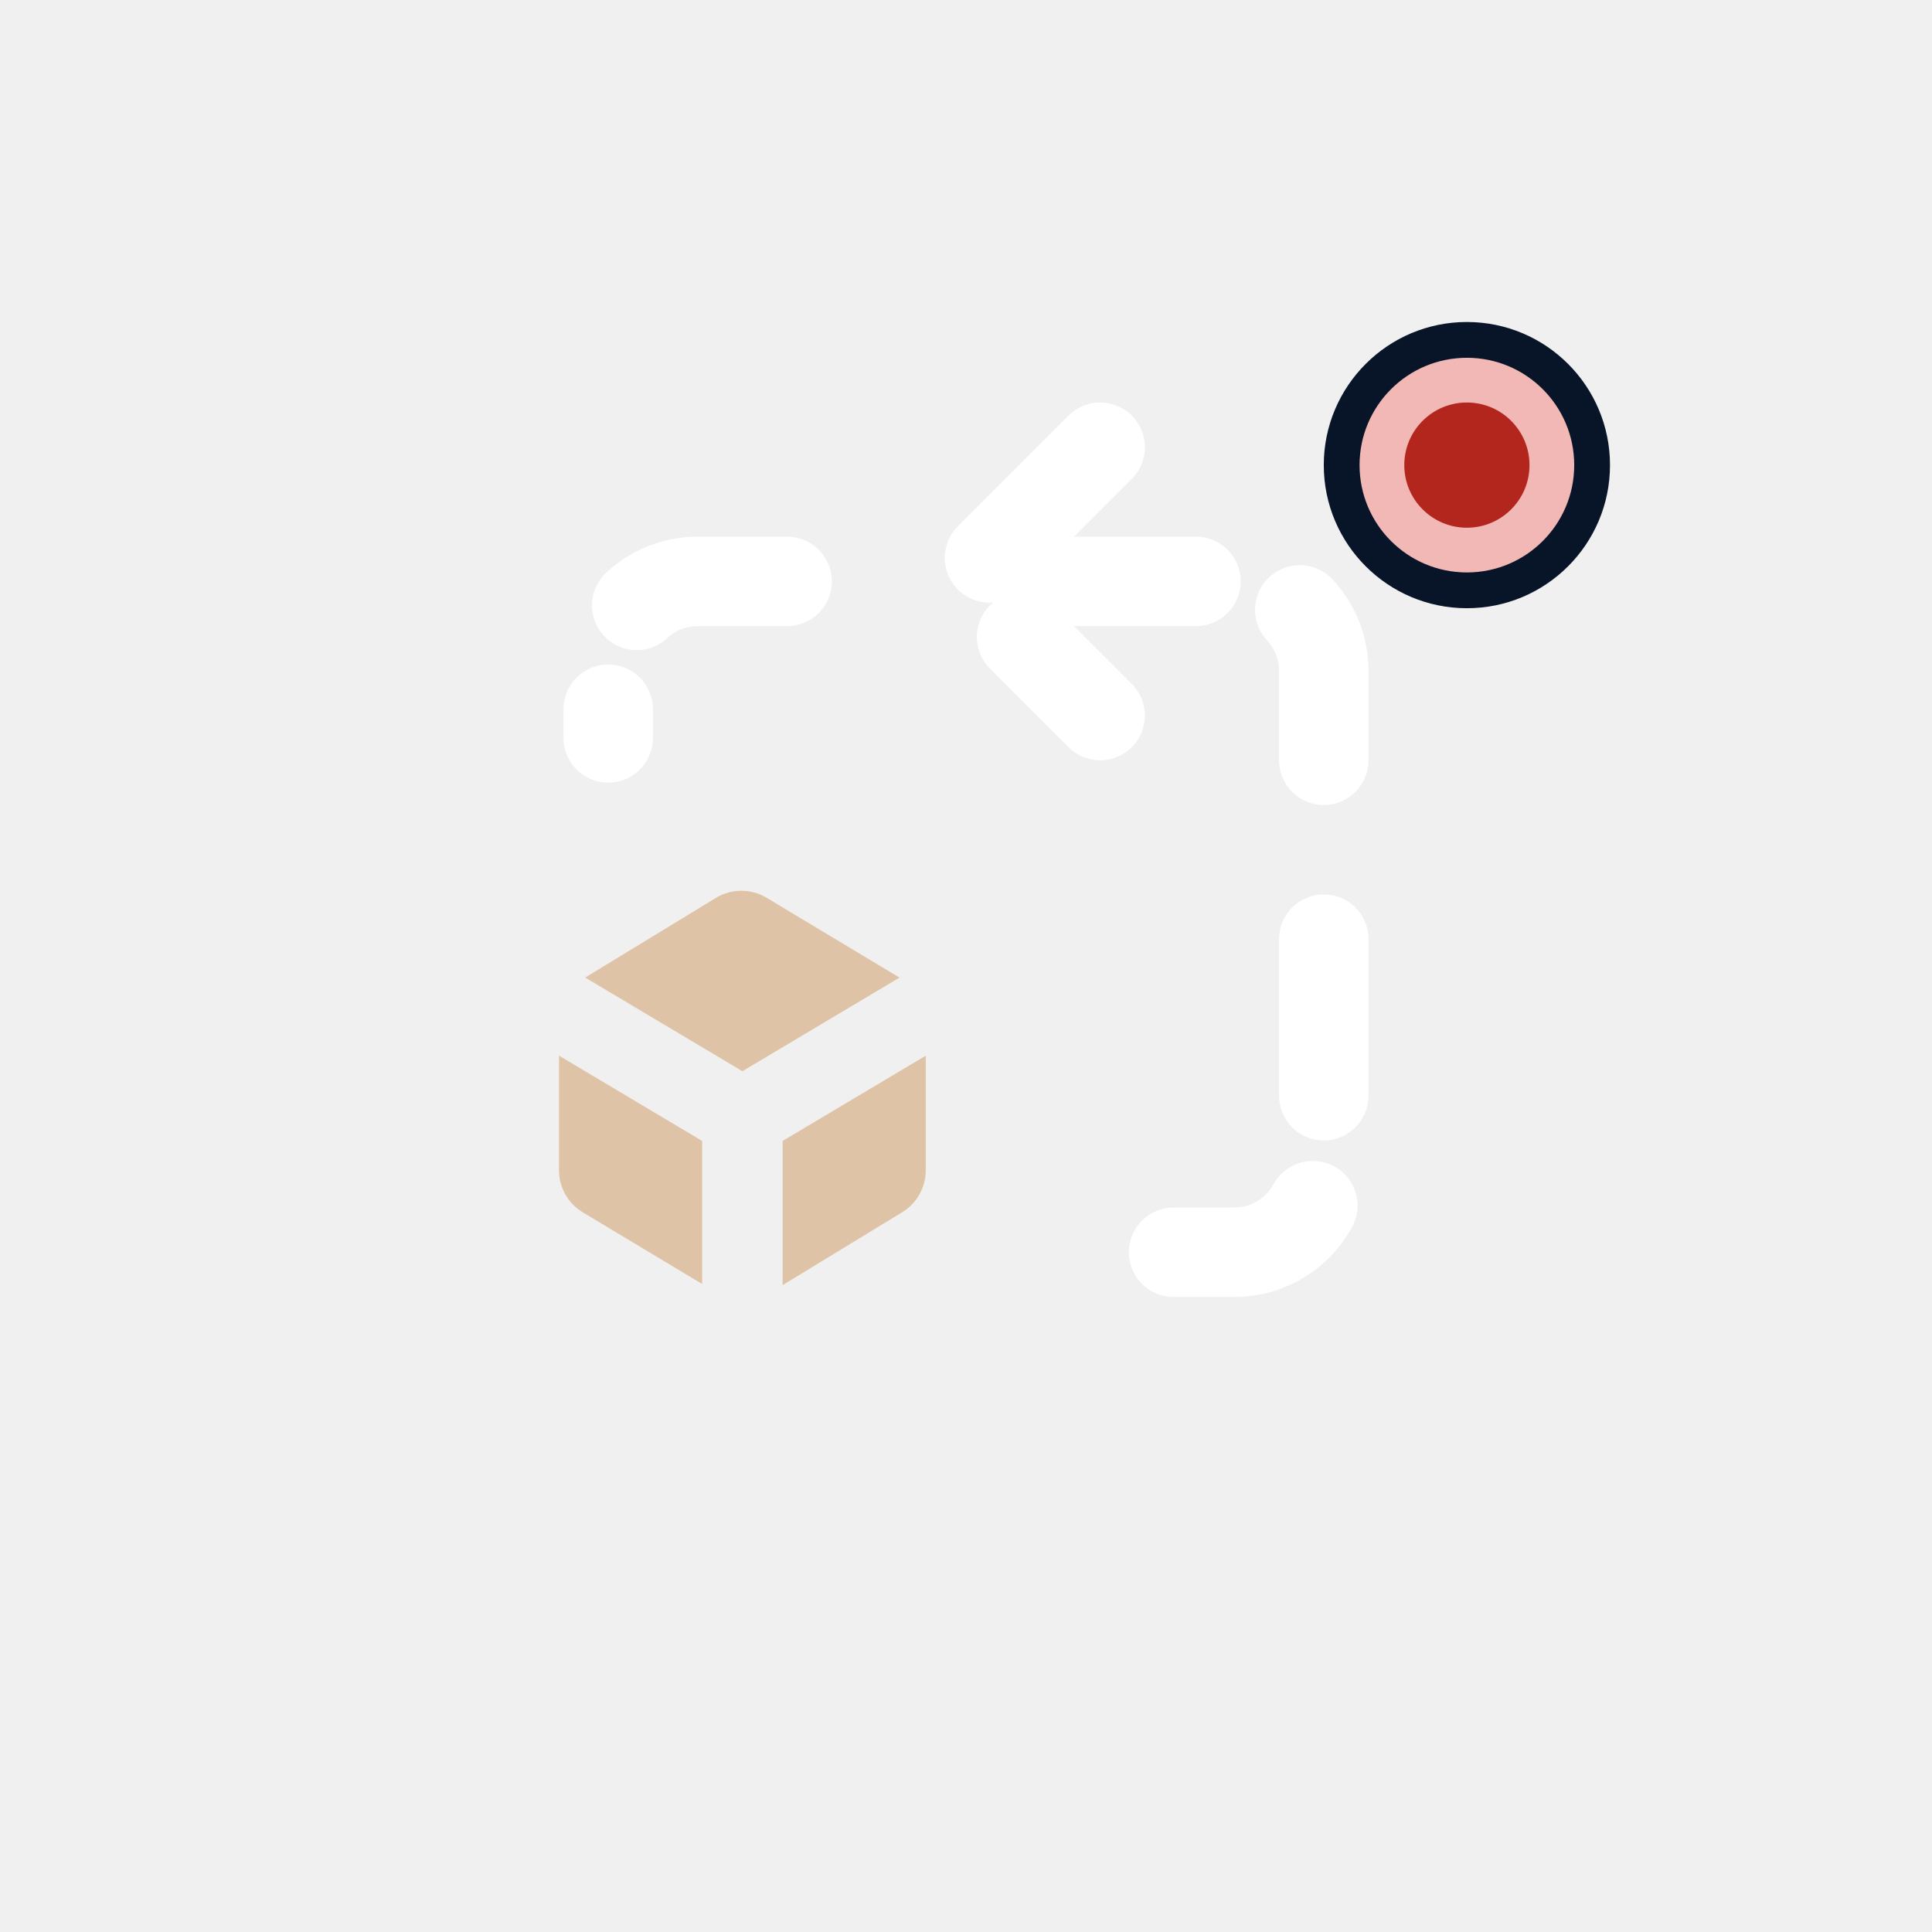
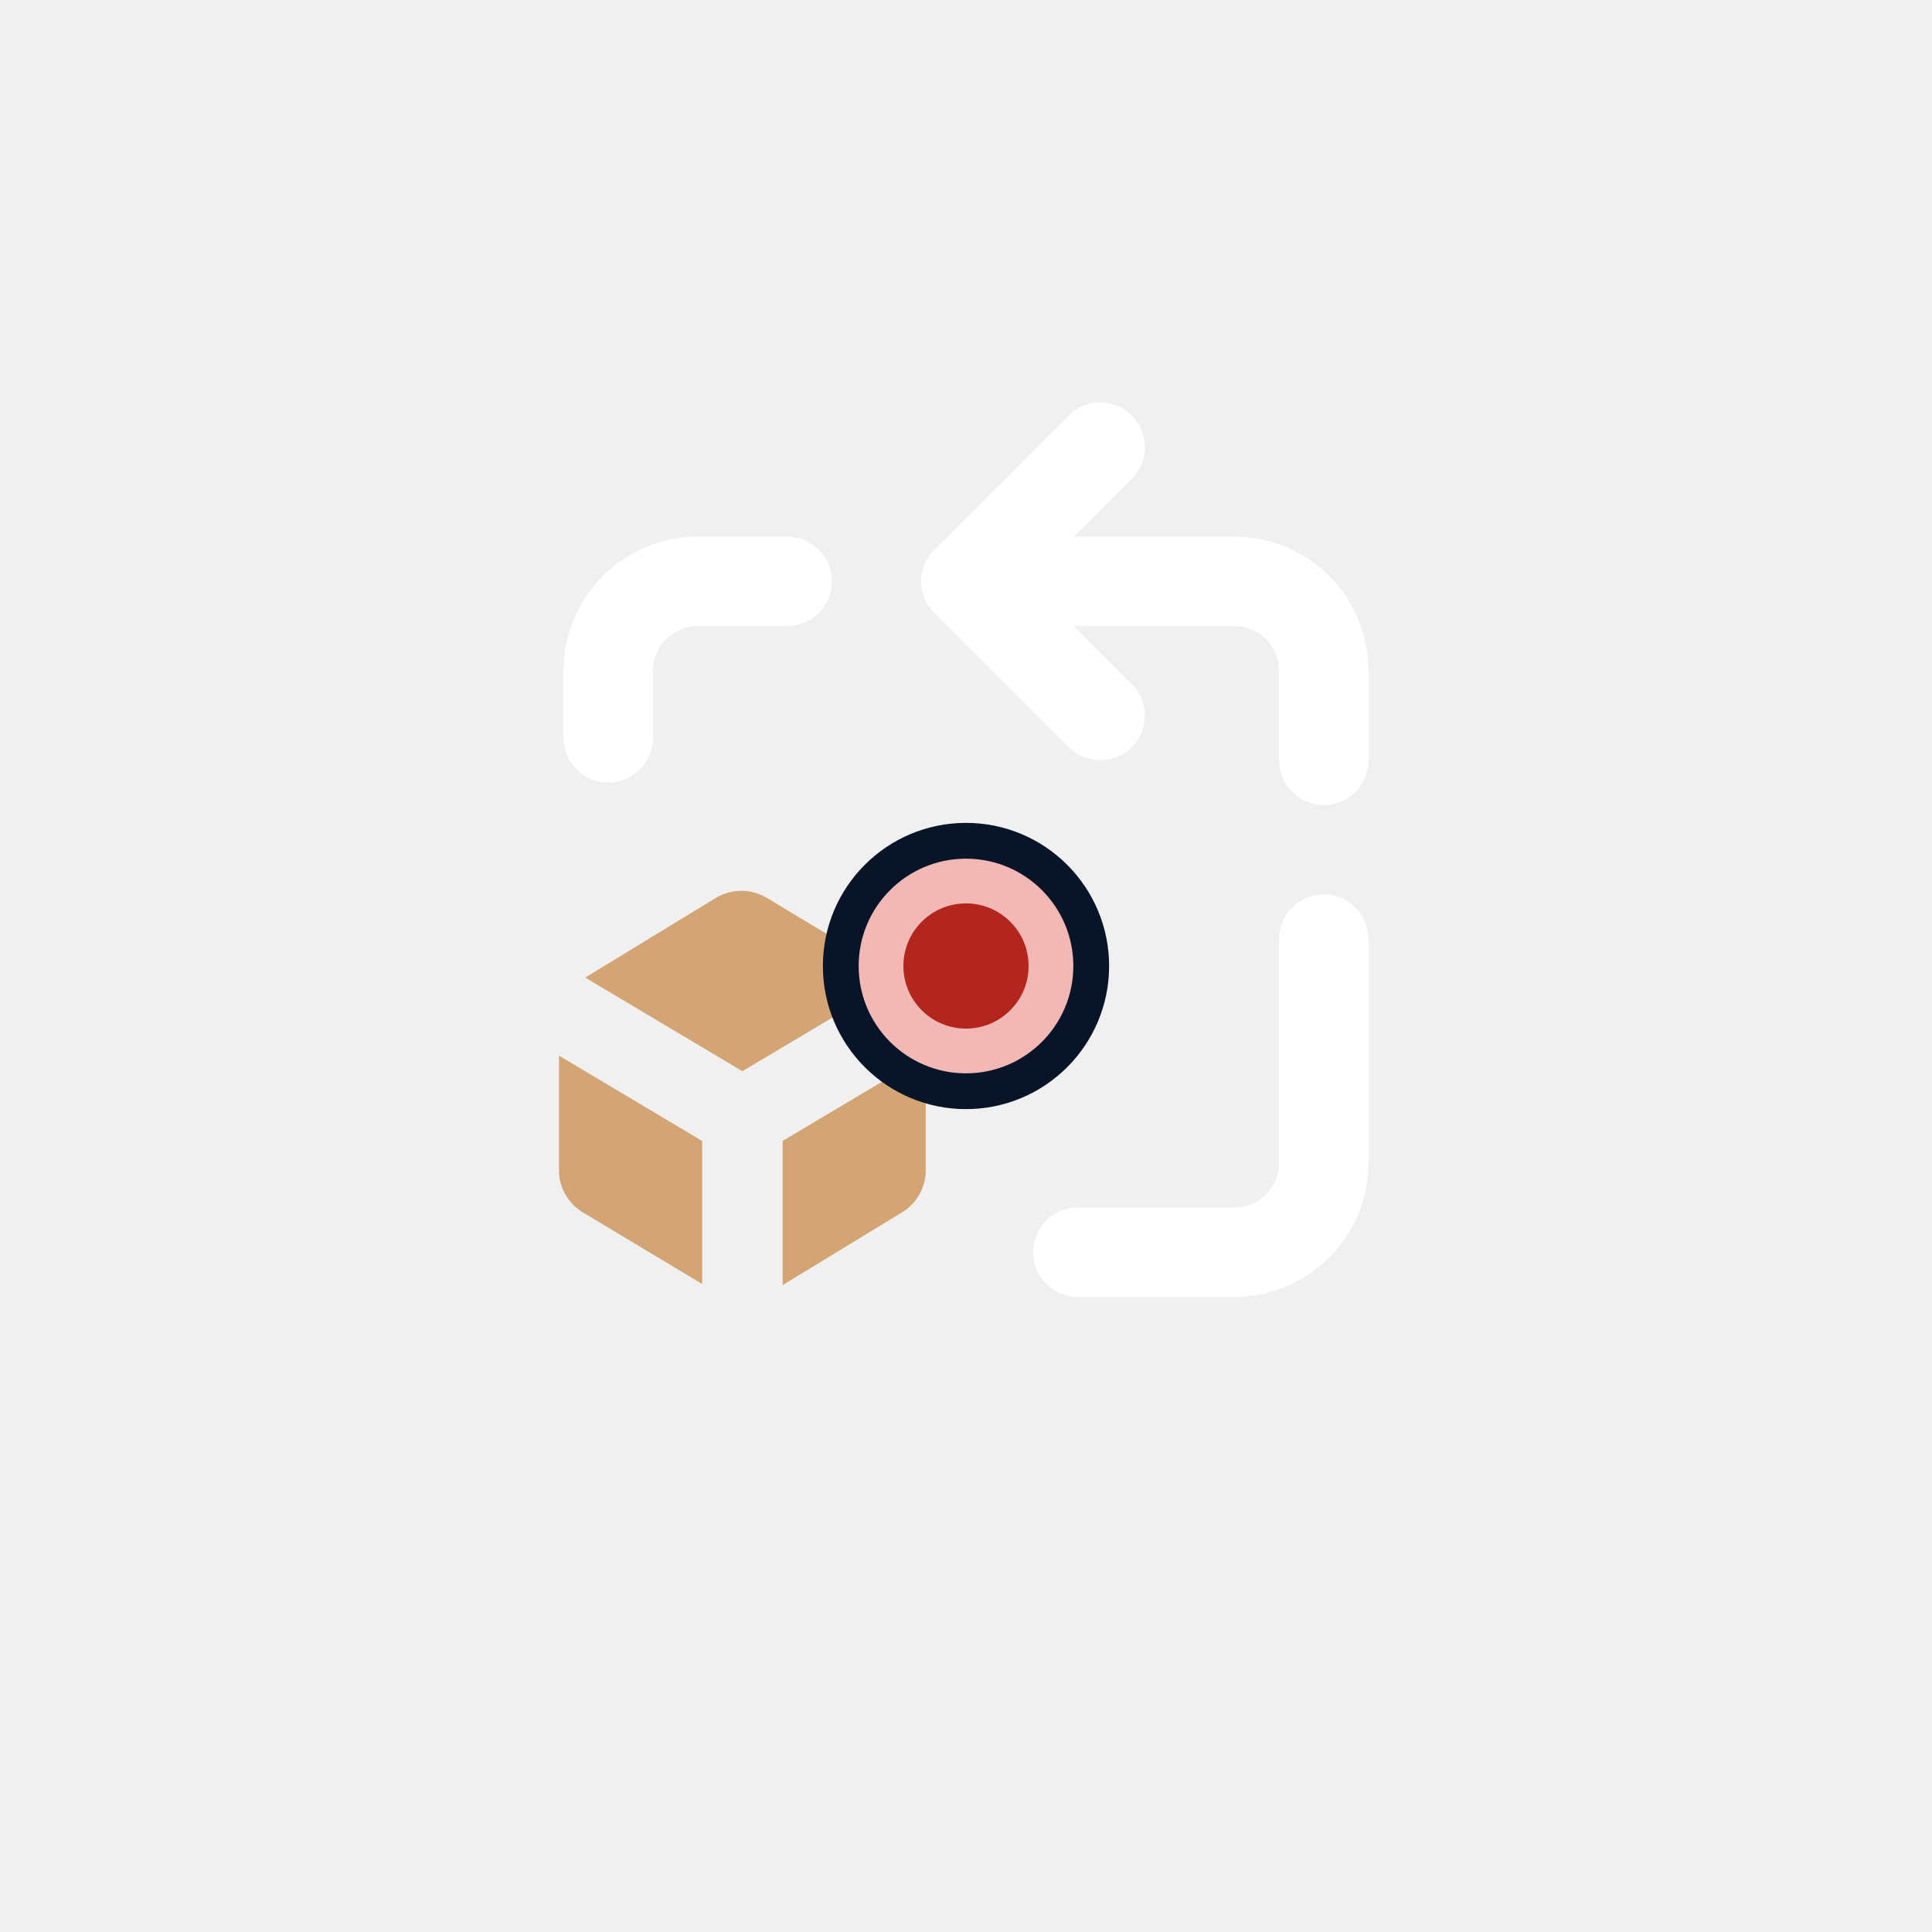
<svg xmlns="http://www.w3.org/2000/svg" width="108" height="108" viewBox="0 0 108 108">
  <defs>
-     <mask id="dev-cube-mask">
+     <mask id="cube-mask">
      <path d="M3 13.1a2 2 0 0 0-1 1.76v3.24a2 2 0 0 0 .969 1.78L6 21.7a2 2 0 0 0 2.03.01L11 19.9a2 2 0 0 0 1-1.76V14.9a2 2 0 0 0-.97-1.78L8 11.3a2 2 0 0 0-2.03-.01z" fill="white" transform="translate(24,20) scale(2.5)" />
      <path d="M11.7 14.2 L7 17 L2.3 14.2Z" fill="white" transform="translate(24,20) scale(2.5)" />
      <path d="M3 13.1a2 2 0 0 0-1 1.76v3.24a2 2 0 0 0 .969 1.78L6 21.7a2 2 0 0 0 2.03.01L11 19.9a2 2 0 0 0 1-1.76V14.9a2 2 0 0 0-.97-1.78L8 11.3a2 2 0 0 0-2.03-.01z" stroke="black" stroke-width="1.8" fill="none" stroke-linecap="round" stroke-linejoin="round" transform="translate(24,20) scale(2.5)" />
      <path d="M11.7 14.2 7 17l-4.7-2.8" stroke="black" stroke-width="1.8" fill="none" stroke-linecap="round" stroke-linejoin="round" transform="translate(24,20) scale(2.5)" />
      <path d="M7 17v5" stroke="black" stroke-width="1.8" fill="none" stroke-linecap="round" stroke-linejoin="round" transform="translate(24,20) scale(2.5)" />
    </mask>
  </defs>
-   <g transform="translate(24,20) scale(2.5)" fill="none" stroke="#FFFFFF" stroke-width="2" stroke-linecap="round" stroke-linejoin="round" stroke-dasharray="3.5 2.5">
+   <g transform="translate(24,20) scale(2.5)" fill="none" stroke="#FFFFFF" stroke-width="2" stroke-linecap="round" stroke-linejoin="round">
    <path d="M20 9V7a2 2 0 0 0-2-2h-6" />
    <path d="m15 2-3 3 3 3" />
    <path d="M8 5H6a2 2 0 0 0-2 2v1.5" />
    <path d="M20 13v5a2 2 0 0 1-2 2H14.5" />
  </g>
-   <g mask="url(#dev-cube-mask)">
-     <rect width="108" height="108" fill="#D4A574" opacity="0.6" />
+   <g mask="url(#cube-mask)">
+     <rect width="108" height="108" fill="#D4A574" />
  </g>
-   <circle cx="82" cy="26" r="8" fill="#081428" />
-   <circle cx="82" cy="26" r="6" fill="#F2B8B5" />
-   <circle cx="82" cy="26" r="3.5" fill="#B3261E" />
+   <circle cx="54" cy="54" r="8" fill="#081428" />
+   <circle cx="54" cy="54" r="6" fill="#F2B8B5" />
+   <circle cx="54" cy="54" r="3.5" fill="#B3261E" />
</svg>
